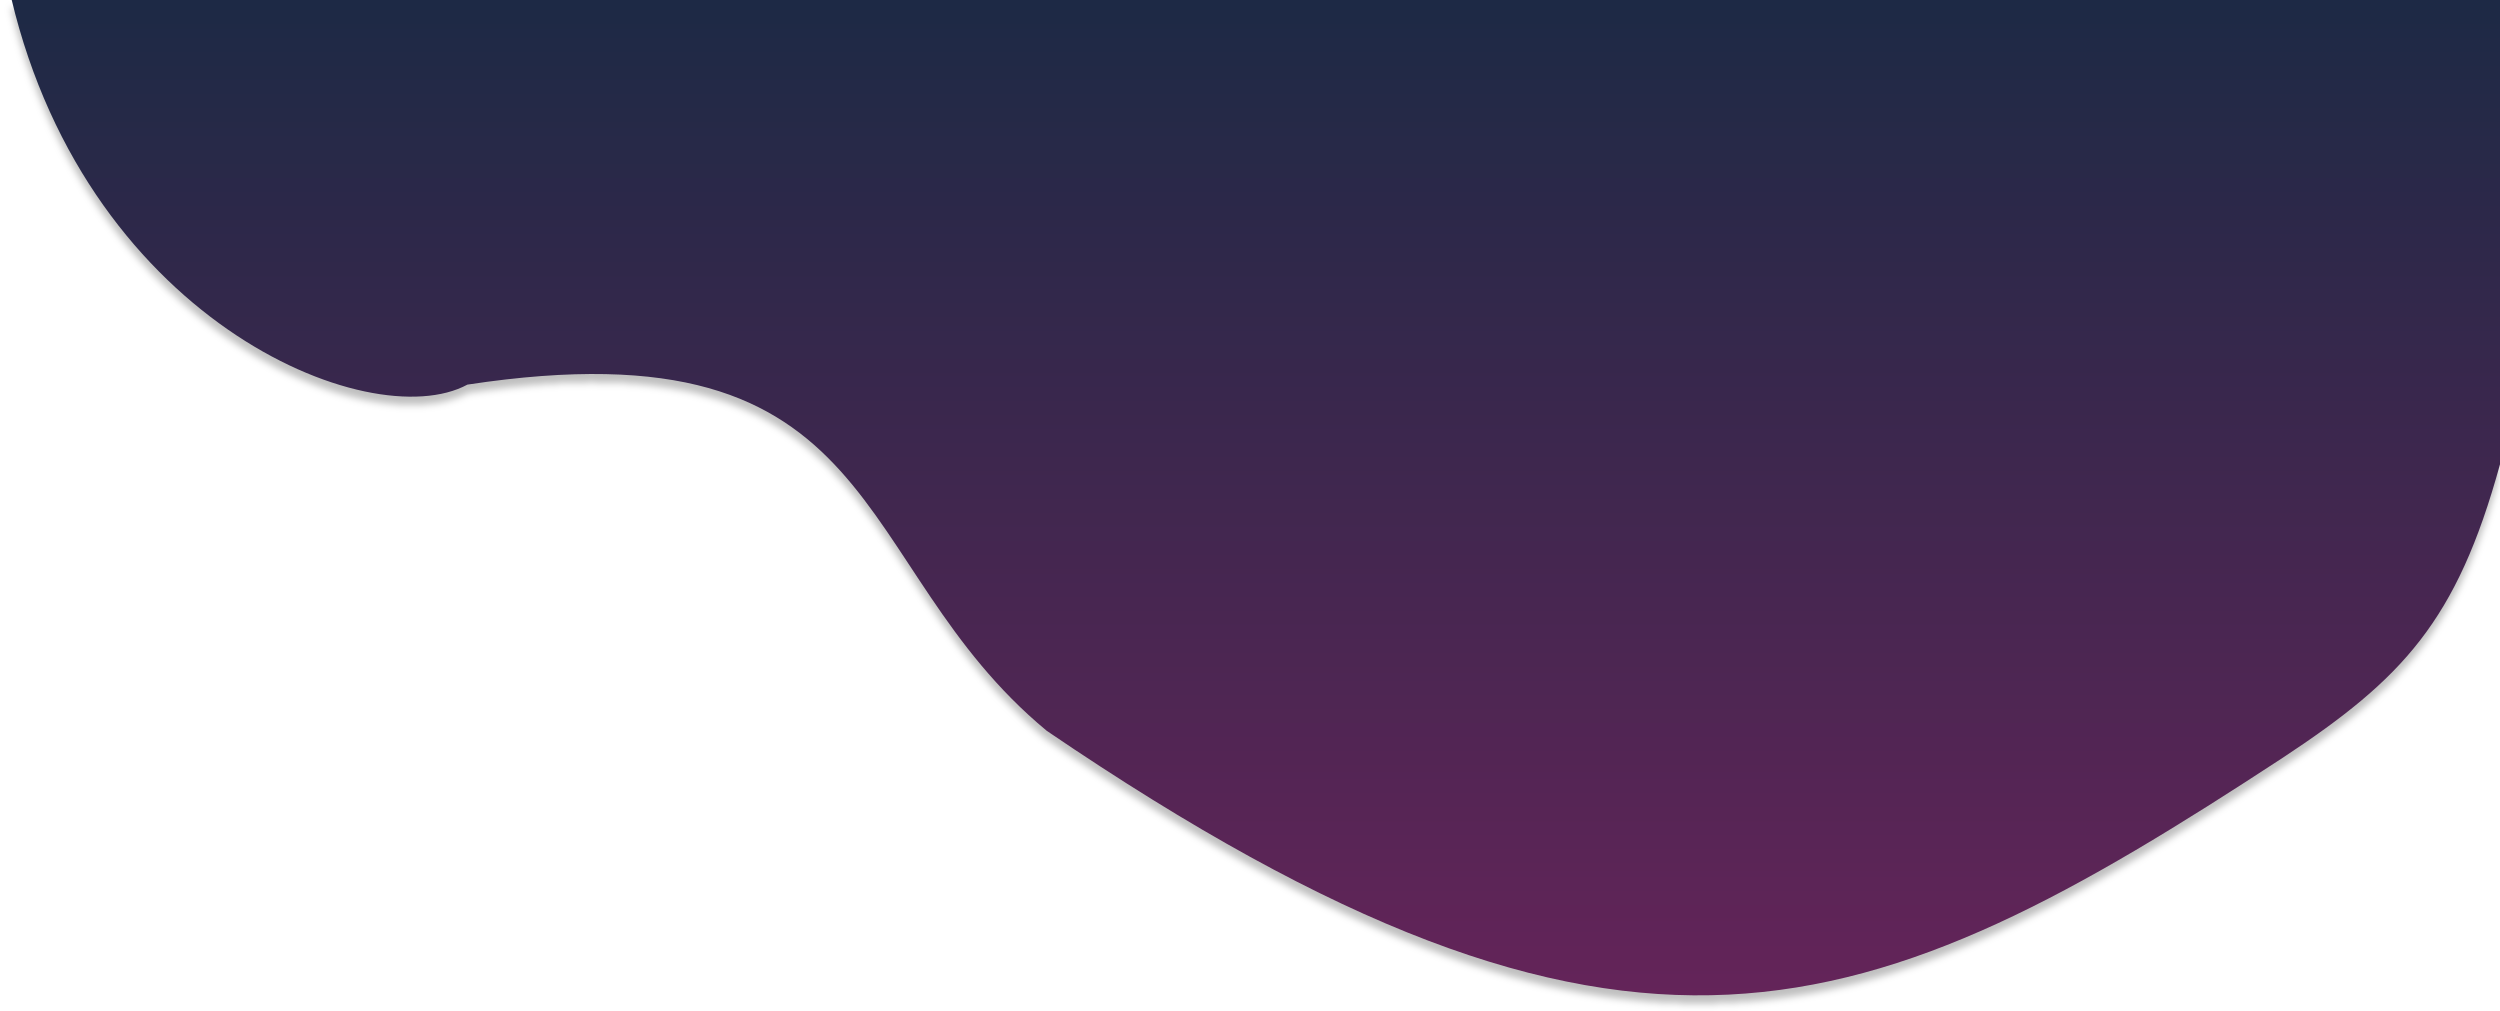
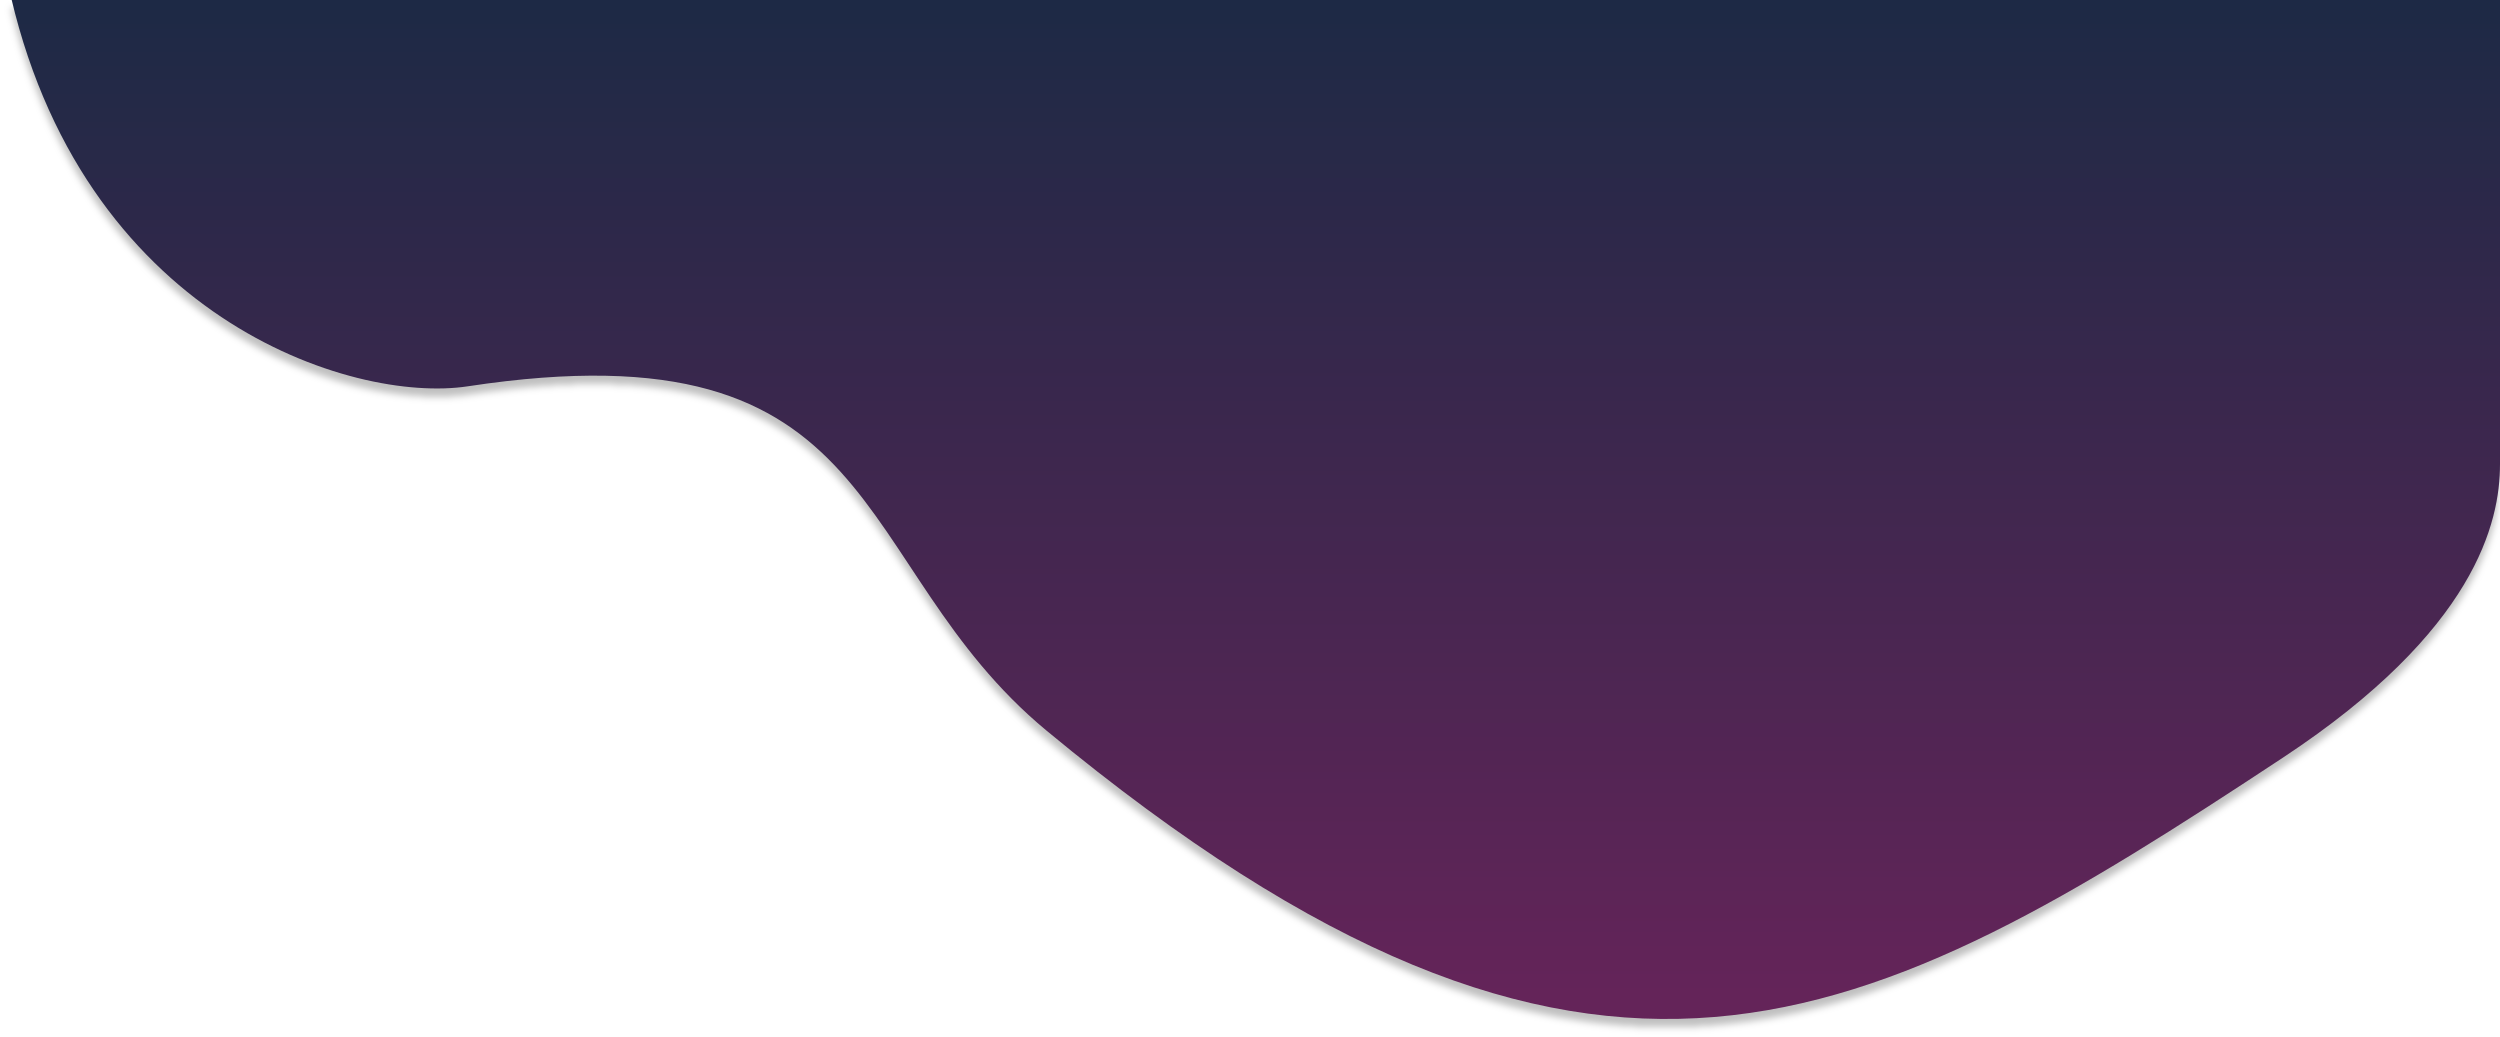
- <svg xmlns="http://www.w3.org/2000/svg" width="1291" height="522" viewBox="0 0 1291 522" fill="none">
+ <svg xmlns="http://www.w3.org/2000/svg" width="1291" height="535" viewBox="0 0 1291 535" fill="none">
  <g filter="url(#filter0_d)">
-     <path d="M241.372 198.614C190.838 225.954 40.929 164.485 4 -9.013V-49H1291V239.755C1268.69 320.903 1240.66 350.499 1178.91 391.246C965.135 531.275 841.639 582.187 540.559 377.404C436.262 291.112 460.356 165.322 241.372 198.614Z" fill="url(#paint0_linear)" />
+     <path d="M241.5 199.5C182 208.546 40.929 164.485 4 -9.013V-49H1291V239.755C1291 269.5 1278.5 325.53 1178.91 391.246C964.5 532.721 823.502 611.5 540.559 377.404C436.262 291.112 460.484 166.207 241.5 199.5Z" fill="url(#paint0_linear)" />
  </g>
  <defs>
-     <filter id="filter0_d" x="0" y="-49" width="1295" height="571" filterUnits="userSpaceOnUse" color-interpolation-filters="sRGB">
+     <filter id="filter0_d" x="0" y="-49" width="1295" height="583.197" filterUnits="userSpaceOnUse" color-interpolation-filters="sRGB">
      <feFlood flood-opacity="0" result="BackgroundImageFix" />
      <feColorMatrix in="SourceAlpha" type="matrix" values="0 0 0 0 0 0 0 0 0 0 0 0 0 0 0 0 0 0 127 0" />
      <feOffset dy="4" />
      <feGaussianBlur stdDeviation="2" />
      <feColorMatrix type="matrix" values="0 0 0 0 0 0 0 0 0 0 0 0 0 0 0 0 0 0 0.25 0" />
      <feBlend mode="normal" in2="BackgroundImageFix" result="effect1_dropShadow" />
      <feBlend mode="normal" in="SourceGraphic" in2="effect1_dropShadow" result="shape" />
    </filter>
    <linearGradient id="paint0_linear" x1="647.5" y1="-49" x2="647.5" y2="514" gradientUnits="userSpaceOnUse">
      <stop stop-color="#162A43" />
      <stop offset="1" stop-color="#642459" />
    </linearGradient>
  </defs>
</svg>
